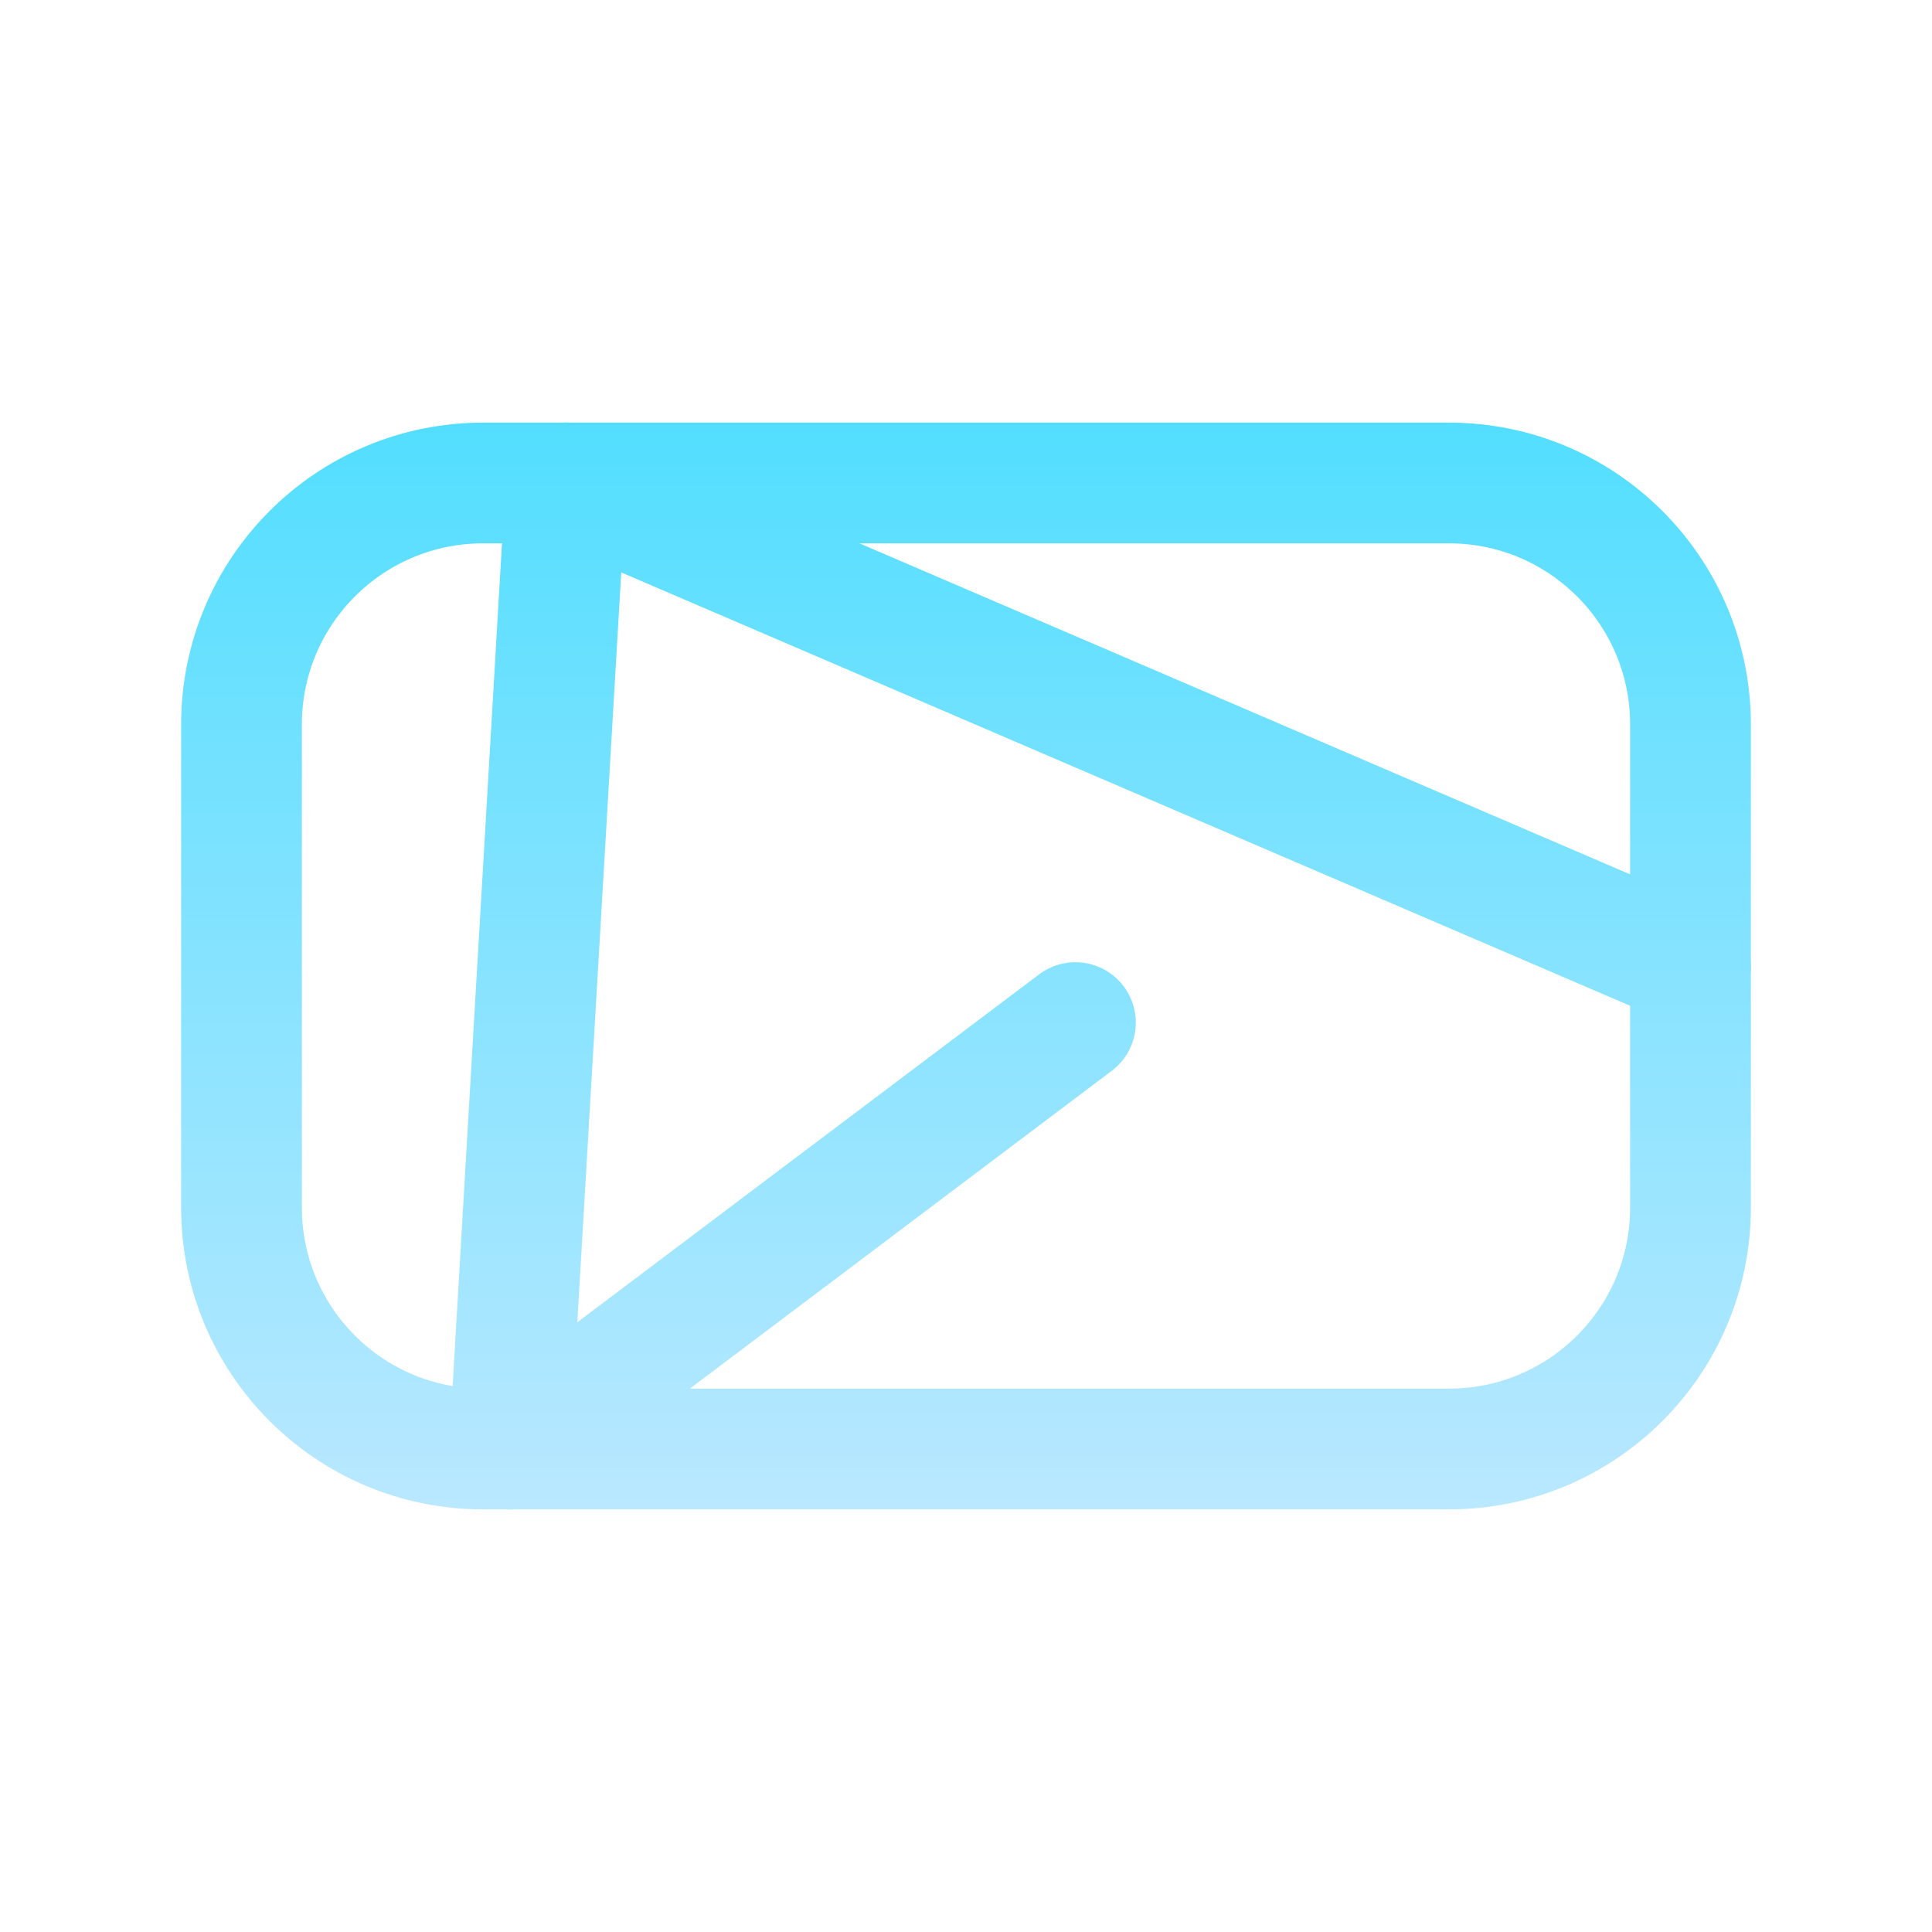
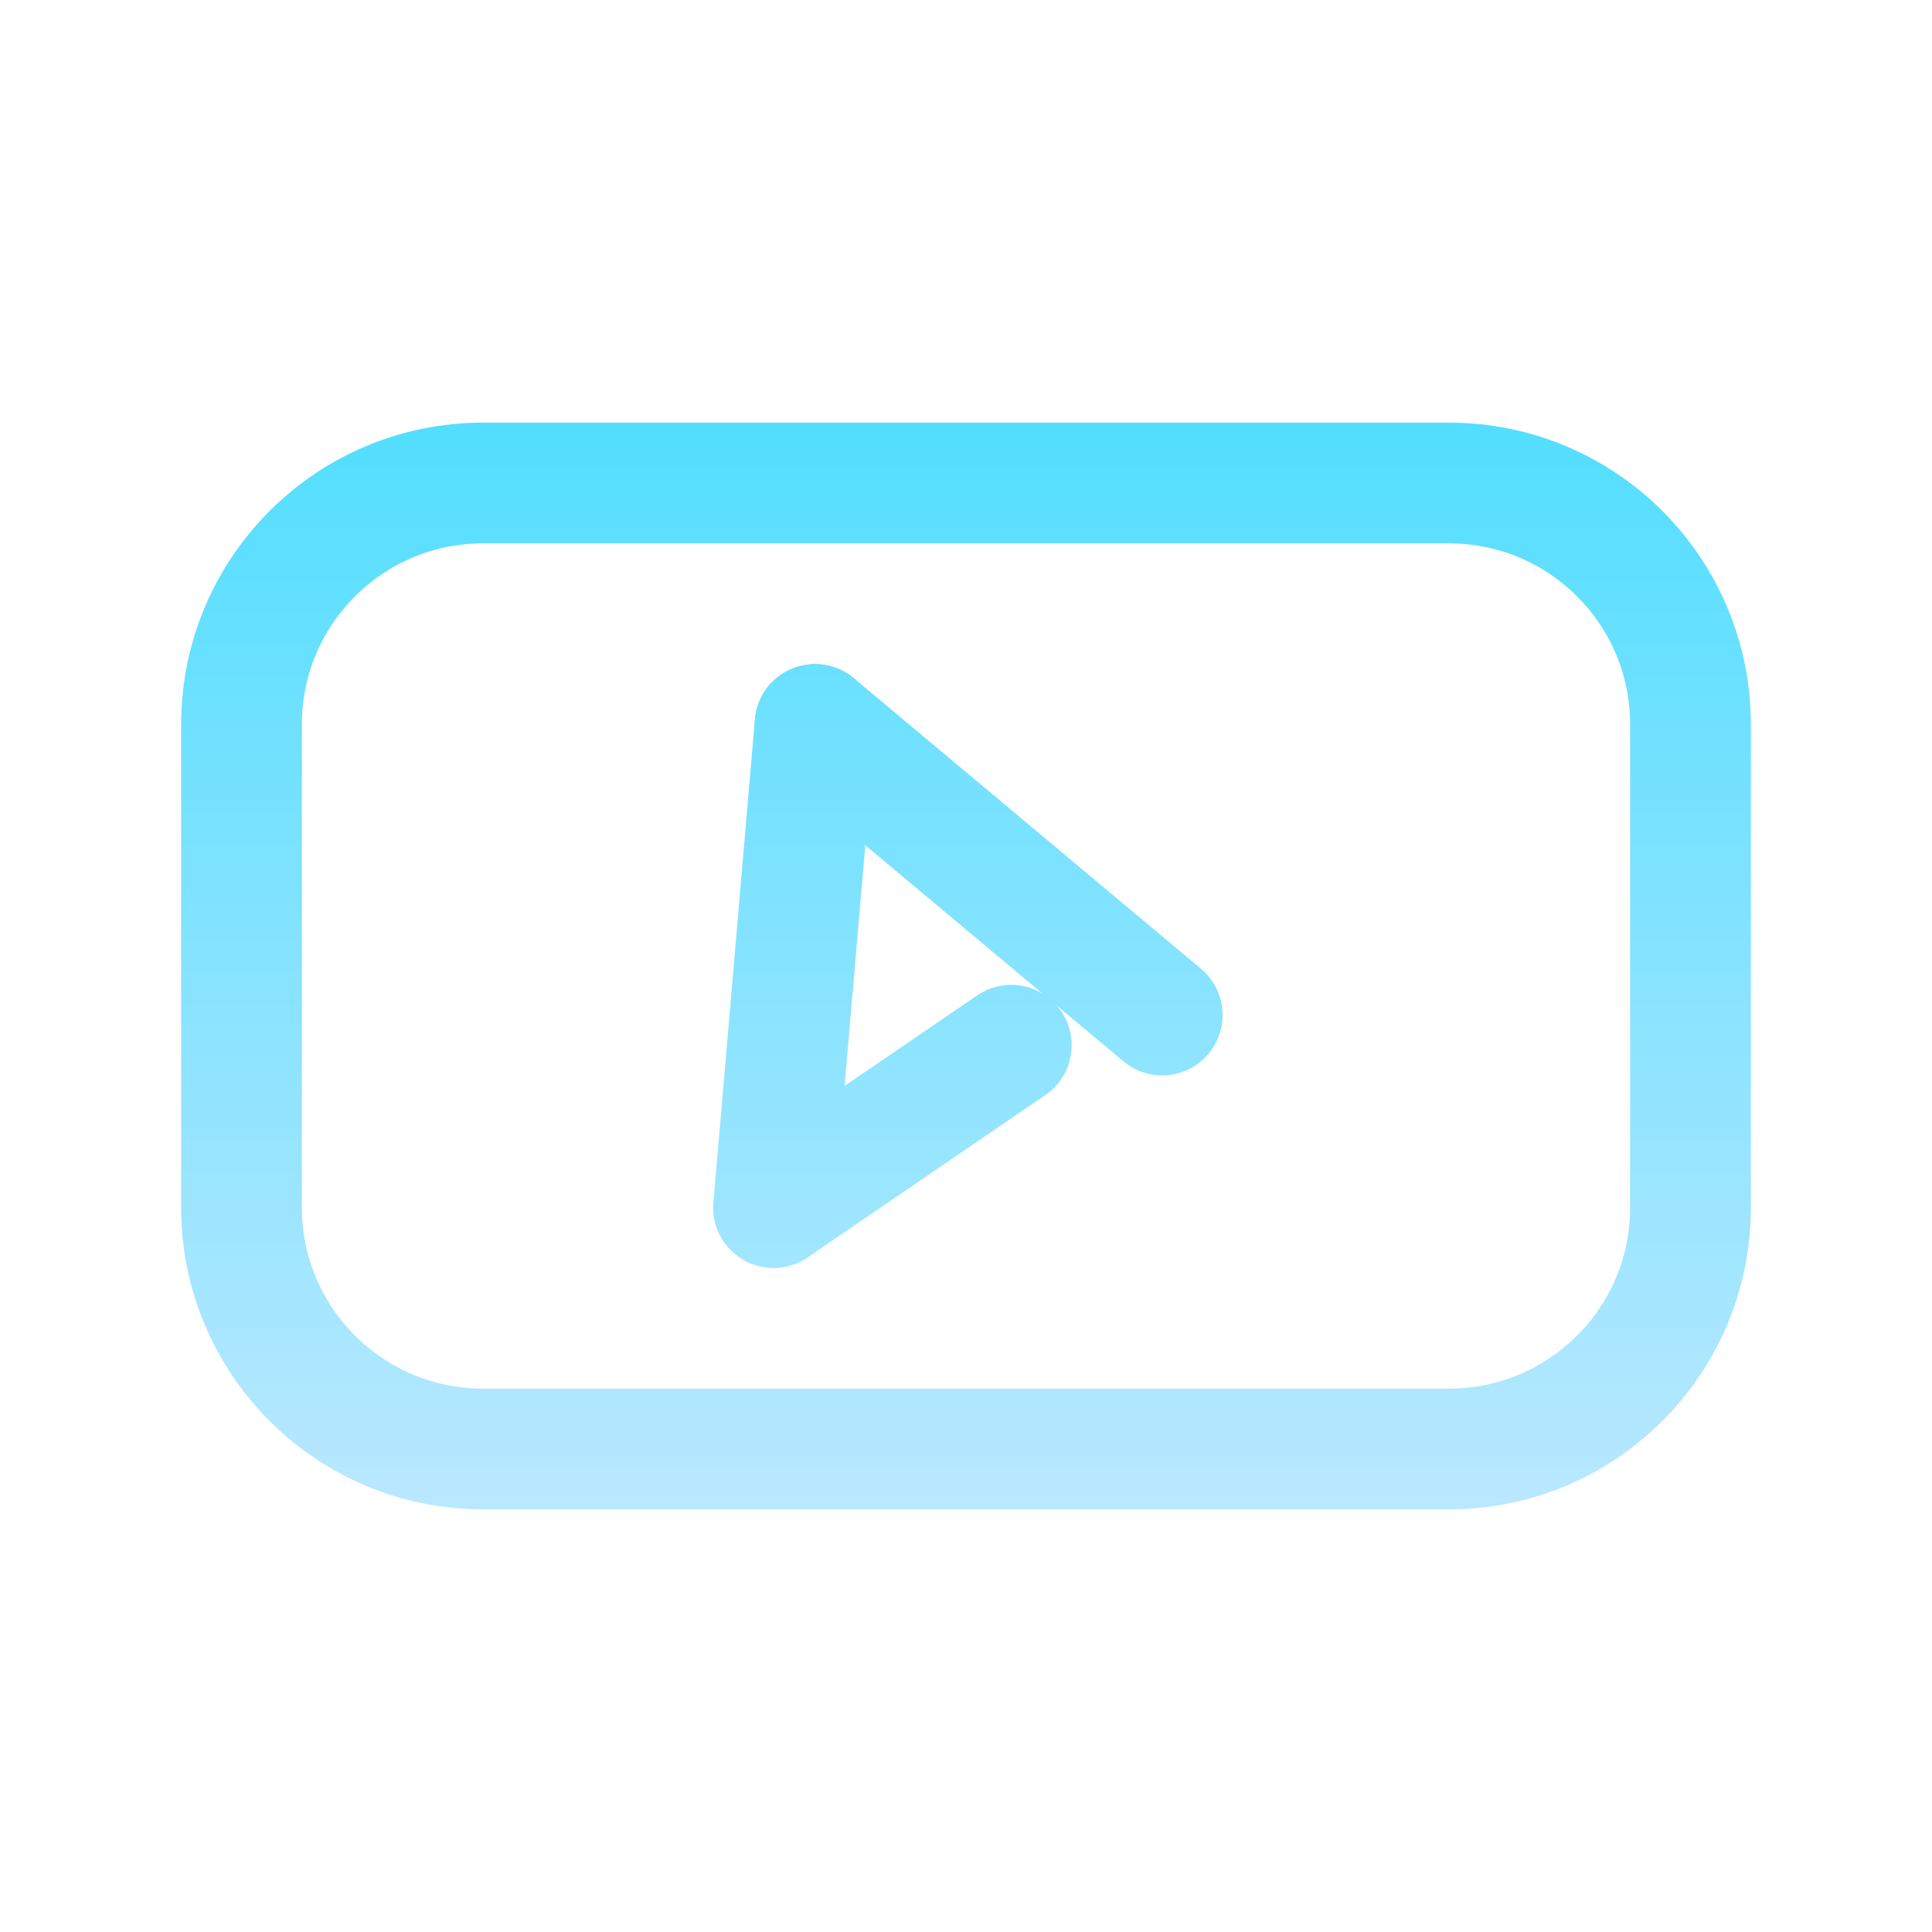
<svg xmlns="http://www.w3.org/2000/svg" viewBox="0 0 512 512" width="512" height="512">
  <defs>
    <linearGradient id="cbGrad" gradientUnits="userSpaceOnUse" x1="256" y1="80" x2="256" y2="432">
      <stop offset="0" stop-color="#47DDFF" />
      <stop offset="1" stop-color="#C5E9FF" />
    </linearGradient>
  </defs>
  <rect x="64" y="128" width="384" height="256" rx="64" fill="none" stroke="url(#cbGrad)" stroke-width="32.0" stroke-linecap="round" stroke-linejoin="round" />
-   <path d="M 150 128 L 448 256" fill="none" stroke="url(#cbGrad)" stroke-width="32.0" stroke-linecap="round" stroke-linejoin="round" />
-   <path d="M 150 128 L 135 384" fill="none" stroke="url(#cbGrad)" stroke-width="32.0" stroke-linecap="round" stroke-linejoin="round" />
-   <path d="M 135 384 L 285 271" fill="none" stroke="url(#cbGrad)" stroke-width="32.0" stroke-linecap="round" stroke-linejoin="round" />
+   <path d="M 216 192 L 205 320" fill="none" stroke="url(#cbGrad)" stroke-width="32.0" stroke-linecap="round" stroke-linejoin="round" />
+   <path d="M 216 192 L 308 269" fill="none" stroke="url(#cbGrad)" stroke-width="32.0" stroke-linecap="round" stroke-linejoin="round" />
+   <path d="M 205 320 L 268 277" fill="none" stroke="url(#cbGrad)" stroke-width="32.0" stroke-linecap="round" stroke-linejoin="round" />
</svg>
